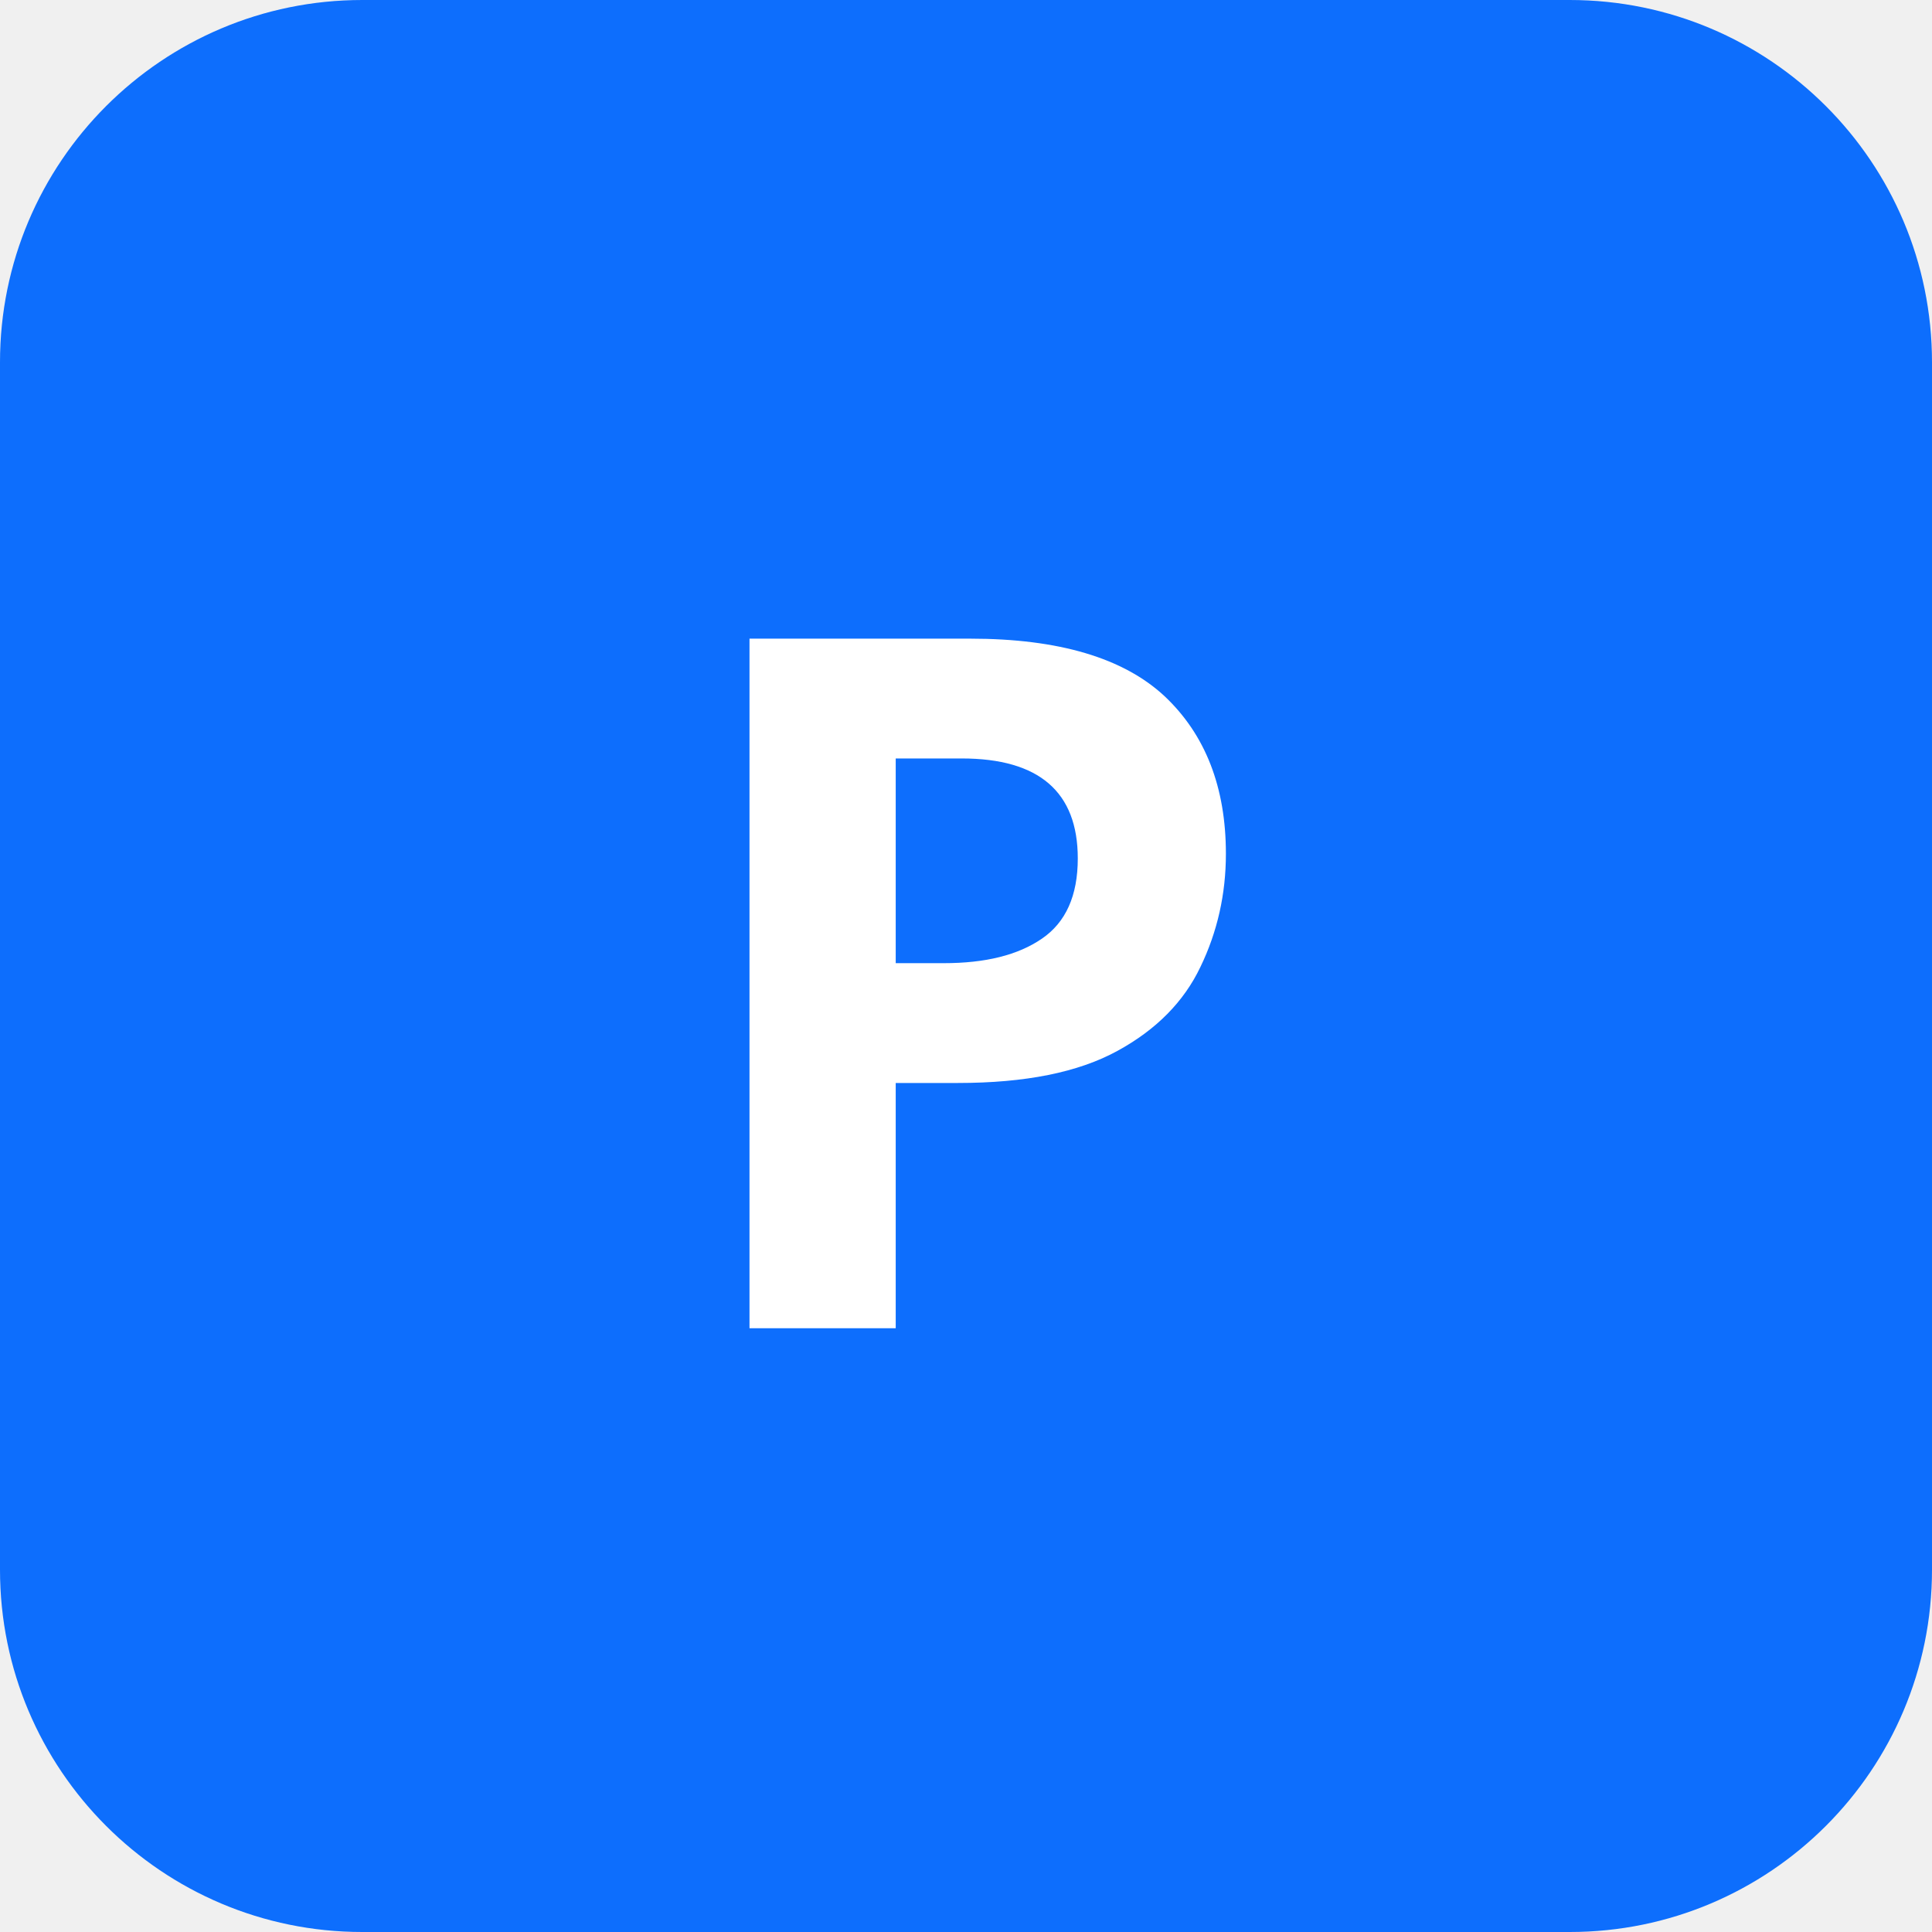
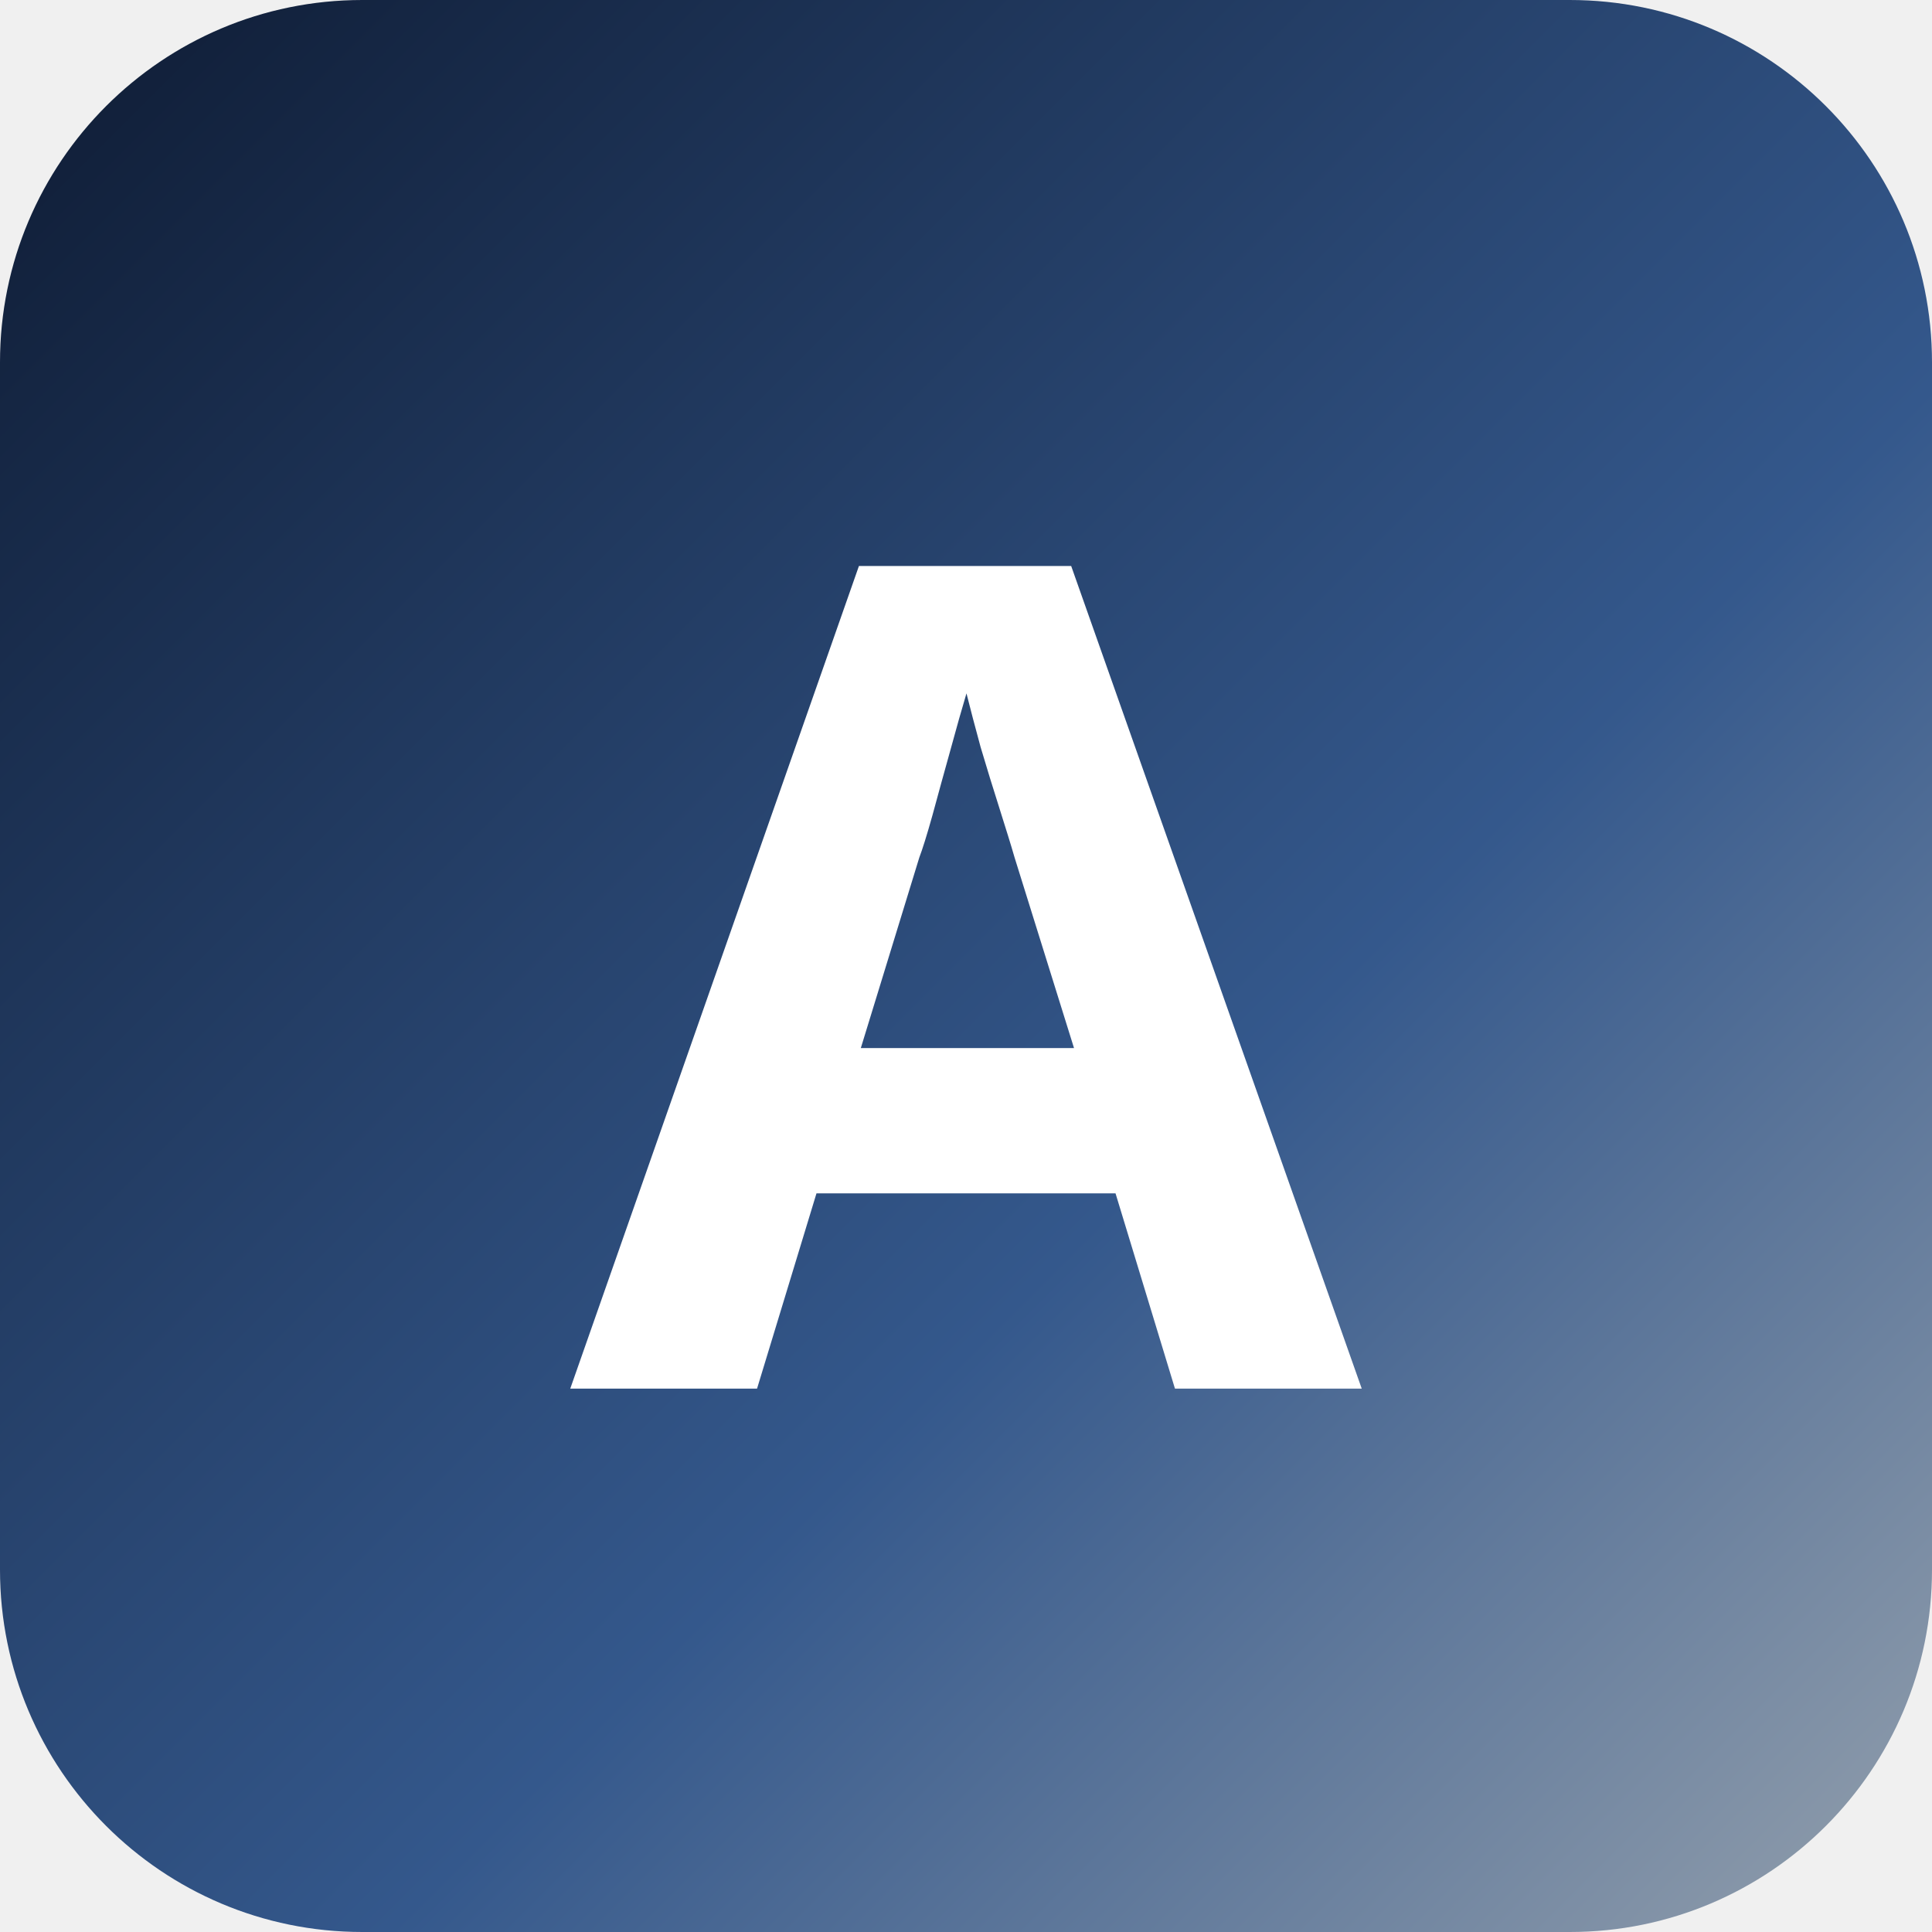
<svg xmlns="http://www.w3.org/2000/svg" viewBox="0 0 32 32">
-   <rect width="32" height="32" rx="6" fill="#0d6efd" />
-   <text x="16" y="22" font-family="sans-serif" font-size="16" font-weight="700" fill="#ffffff" text-anchor="middle">P</text>
+   <defs>
+     <linearGradient id="g" x1="0" y1="0" x2="32" y2="32" gradientUnits="userSpaceOnUse">
+       <stop offset="0%" stop-color="#0e1b33" />
+       <stop offset="60%" stop-color="#34588c" />
+       <stop offset="100%" stop-color="#94a0ad" />
+     </linearGradient>
+   </defs>
+   <rect width="32" height="32" rx="6" fill="url(#g)" />
+   <text x="16" y="23" font-family="sans-serif" font-size="19" font-weight="700" fill="#ffffff" text-anchor="middle">A</text>
</svg>
